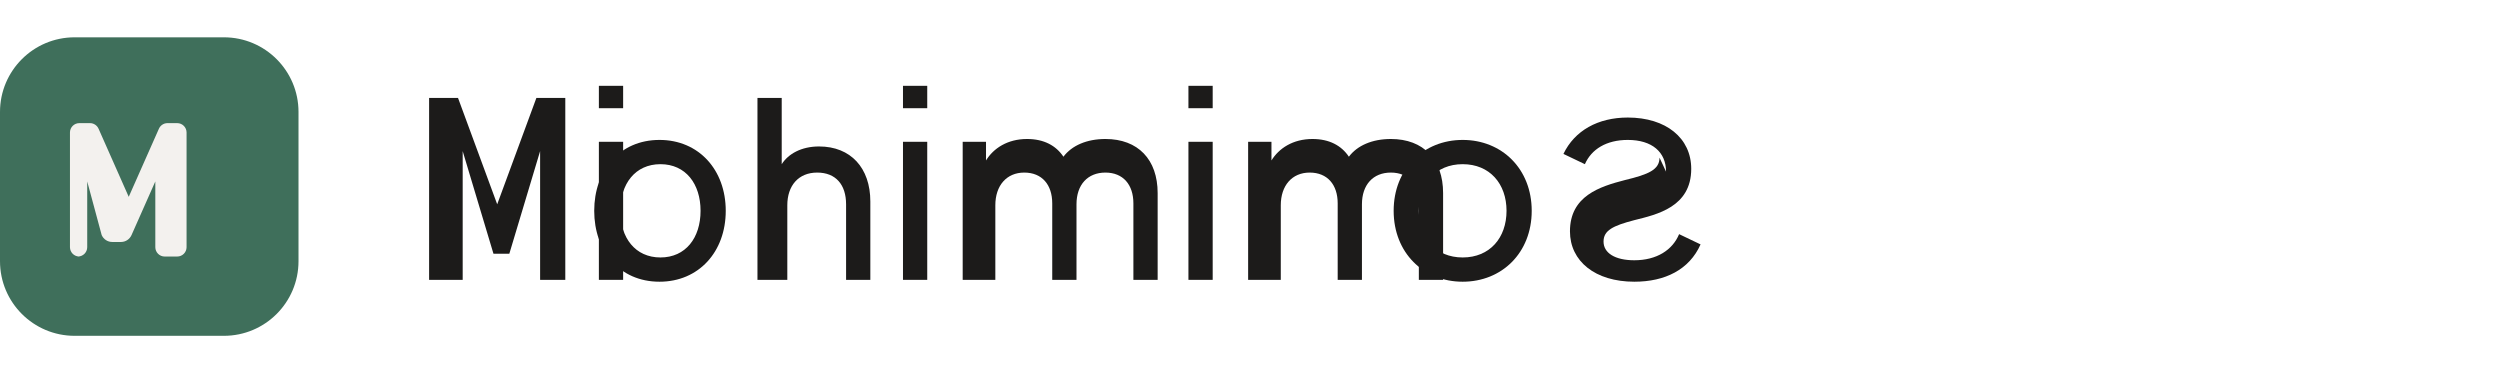
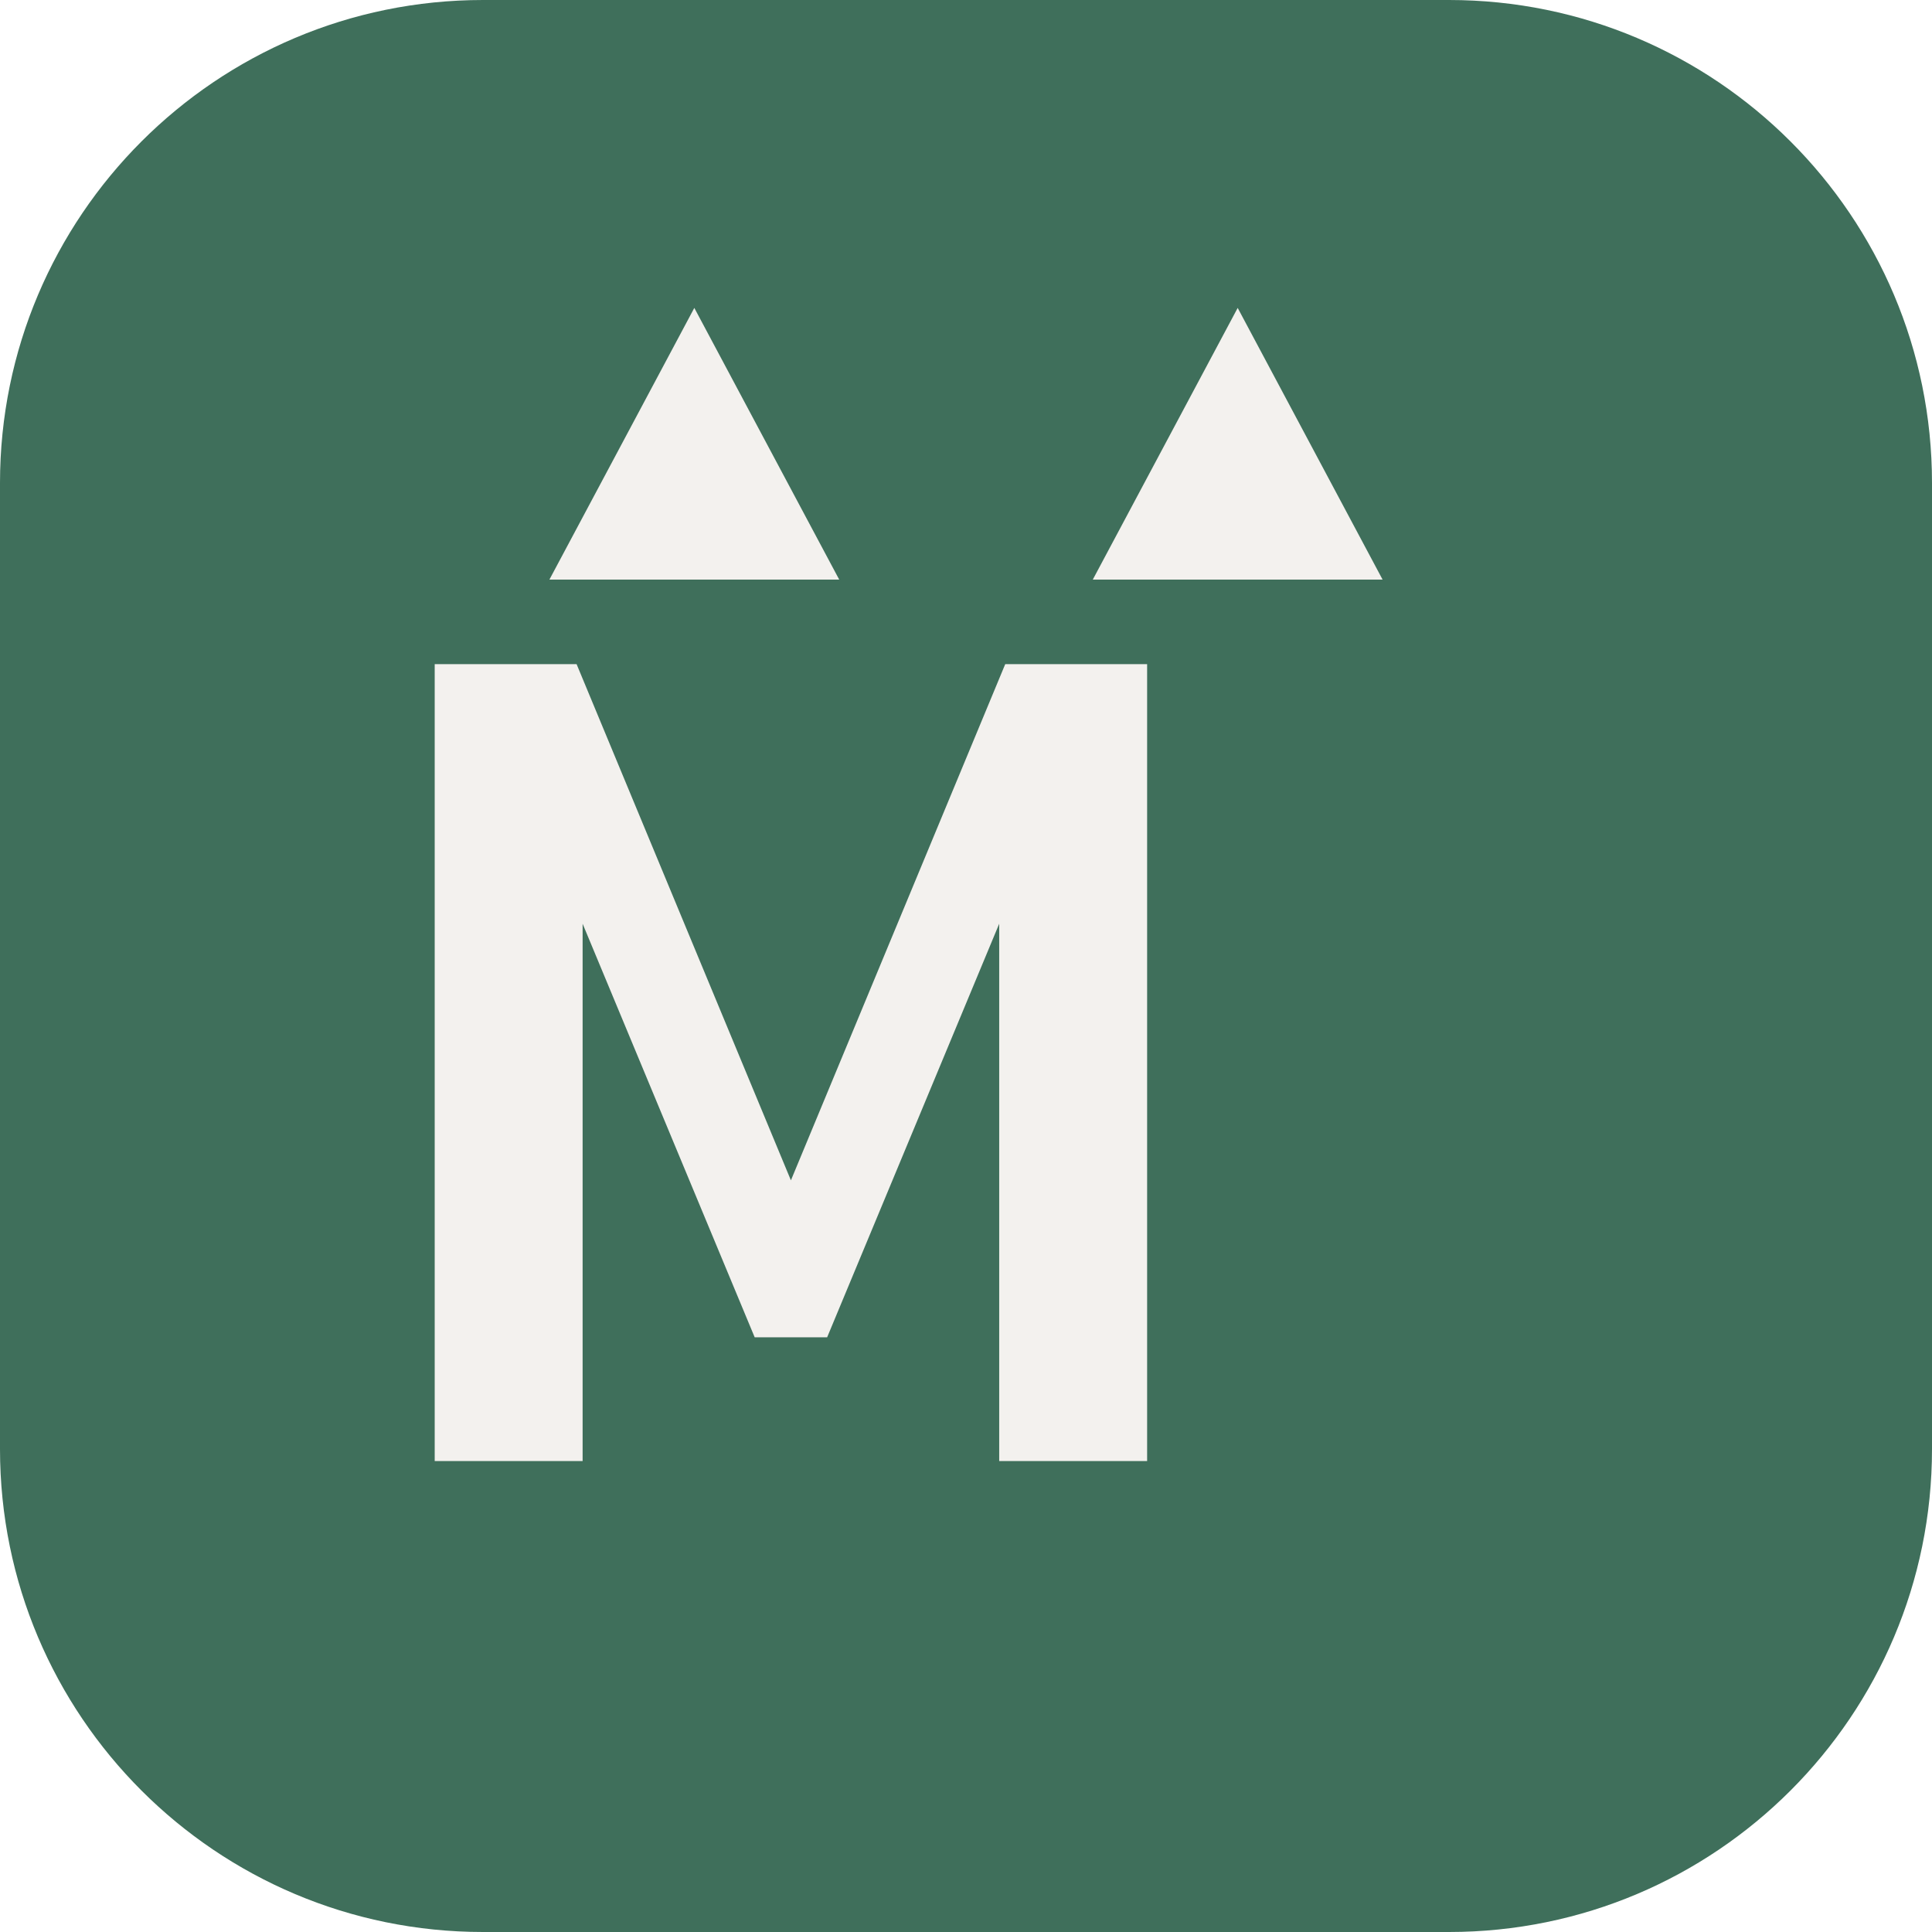
- <svg xmlns="http://www.w3.org/2000/svg" viewBox="0 0 268 40" preserveAspectRatio="xMinYMid meet" role="img" aria-label="Michimimos">
-   <g transform="translate(0,4)">
-     <rect width="32" height="32" rx="8" fill="#3F6F5B" />
-     <path fill="#F3F1EE" d="M7.5 22.5V10.2c0-.55.45-1 1-1h1.15c.4 0 .76.24.92.61L13.8 17.1l3.23-7.29c.16-.37.52-.61.92-.61H19c.55 0 1 .45 1 1v12.3c0 .55-.45 1-1 1h-1.35c-.55 0-1-.45-1-1v-7.05l-2.55 5.75c-.2.45-.64.74-1.13.74h-.94c-.49 0-.93-.29-1.13-.74L9.35 15.45v7.05c0 .55-.45 1-1 1H8.5c-.55 0-1-.45-1-1z" />
-   </g>
-   <g fill="#1C1B1A" transform="translate(44,2)">
-     <path d="M2 28V8.5h3.1l4.2 11.4L13.5 8.5H16.6V28h-2.7V14.2L10.6 25.2H8.9L5.6 14.2V28H2z" />
-     <path d="M20.2 28V13.2h2.6V28h-2.6zm0-18.4V7.2h2.6v2.4h-2.6z" />
-     <path d="M33.8 20.6c0 4.4-2.9 7.6-7.1 7.6-4.3 0-7-3.3-7-7.6s2.7-7.6 7-7.6c4.2 0 7.1 3.2 7.1 7.6zm-2.7 0c0-2.9-1.6-5-4.3-5s-4.3 2.1-4.3 5 1.6 5 4.3 5 4.3-2.1 4.3-5z" />
-     <path d="M37.2 28V8.5h2.6v7.1c.7-1.1 2.1-1.9 4-1.9 3.4 0 5.5 2.3 5.5 5.9V28h-2.6v-8.1c0-2.1-1.1-3.4-3.1-3.4s-3.2 1.4-3.2 3.5V28h-3.2z" />
-     <path d="M52.8 28V13.2h2.6V28h-2.6zm0-18.4V7.2h2.6v2.4h-2.6z" />
-     <path d="M59.2 28V13.2h2.5v2c.8-1.3 2.3-2.3 4.4-2.3 1.8 0 3.1.7 3.9 1.9.9-1.2 2.5-1.9 4.5-1.9 3.5 0 5.6 2.2 5.6 5.8V28h-2.6v-8.2c0-2-1.1-3.3-3-3.3s-3.1 1.3-3.1 3.4V28h-2.6v-8.2c0-2-1.1-3.3-3-3.3s-3.1 1.4-3.1 3.5V28H59.2z" />
-     <path d="M83.4 28V13.2h2.6V28h-2.6zm0-18.4V7.2h2.6v2.4h-2.6z" />
-     <path d="M89.8 28V13.2h2.5v2c.8-1.3 2.3-2.3 4.4-2.3 1.8 0 3.1.7 3.9 1.9.9-1.2 2.5-1.9 4.5-1.9 3.5 0 5.6 2.2 5.6 5.8V28h-2.6v-8.2c0-2-1.1-3.3-3-3.3s-3.1 1.3-3.1 3.4V28h-2.6v-8.2c0-2-1.1-3.3-3-3.3s-3.1 1.4-3.1 3.5V28H89.8z" />
-     <path d="M120.2 20.6c0 4.5-3.2 7.6-7.4 7.6s-7.4-3.1-7.4-7.6 3.2-7.6 7.4-7.6 7.4 3.1 7.4 7.6zm-2.7 0c0-2.9-1.8-5-4.7-5s-4.7 2.1-4.7 5 1.8 5 4.7 5 4.7-2.1 4.7-5z" />
-     <path d="M134.6 16.4c0-2.1-1.5-3.4-4.1-3.4-2.3 0-3.9 1-4.6 2.6l-2.3-1.1c1.2-2.5 3.7-3.9 6.9-3.9 4.1 0 6.8 2.2 6.8 5.5 0 4.1-3.7 4.9-6.1 5.5-2.3.6-3.3 1.1-3.3 2.3 0 1.2 1.2 2 3.3 2 2.4 0 4.1-1.1 4.8-2.8l2.3 1.1c-1.2 2.7-3.8 4-7.1 4-4.2 0-6.9-2.2-6.9-5.4 0-3.8 3.2-4.8 5.9-5.5 2.5-.6 3.7-1.1 3.7-2.4z" />
-   </g>
+ <svg xmlns="http://www.w3.org/2000/svg" viewBox="0 0 32 32" preserveAspectRatio="xMinYMid meet" role="img" aria-label="Michimimos">
+   <rect width="32" height="32" rx="8" fill="#3F6F5B" />
+   <path fill="#F3F1EE" d="M9.1 9.6L11.5 5.1 13.9 9.6z" />
+   <path fill="#F3F1EE" d="M18.1 9.6L20.5 5.1 22.9 9.6z" />
+   <path fill="#F3F1EE" d="M7.2 24.2V11h2.35l3.55 8.55L16.65 11H19V24.2h-2.45v-8.9l-2.85 6.85h-1.2L9.65 15.3v8.9H7.2z" />
</svg>
